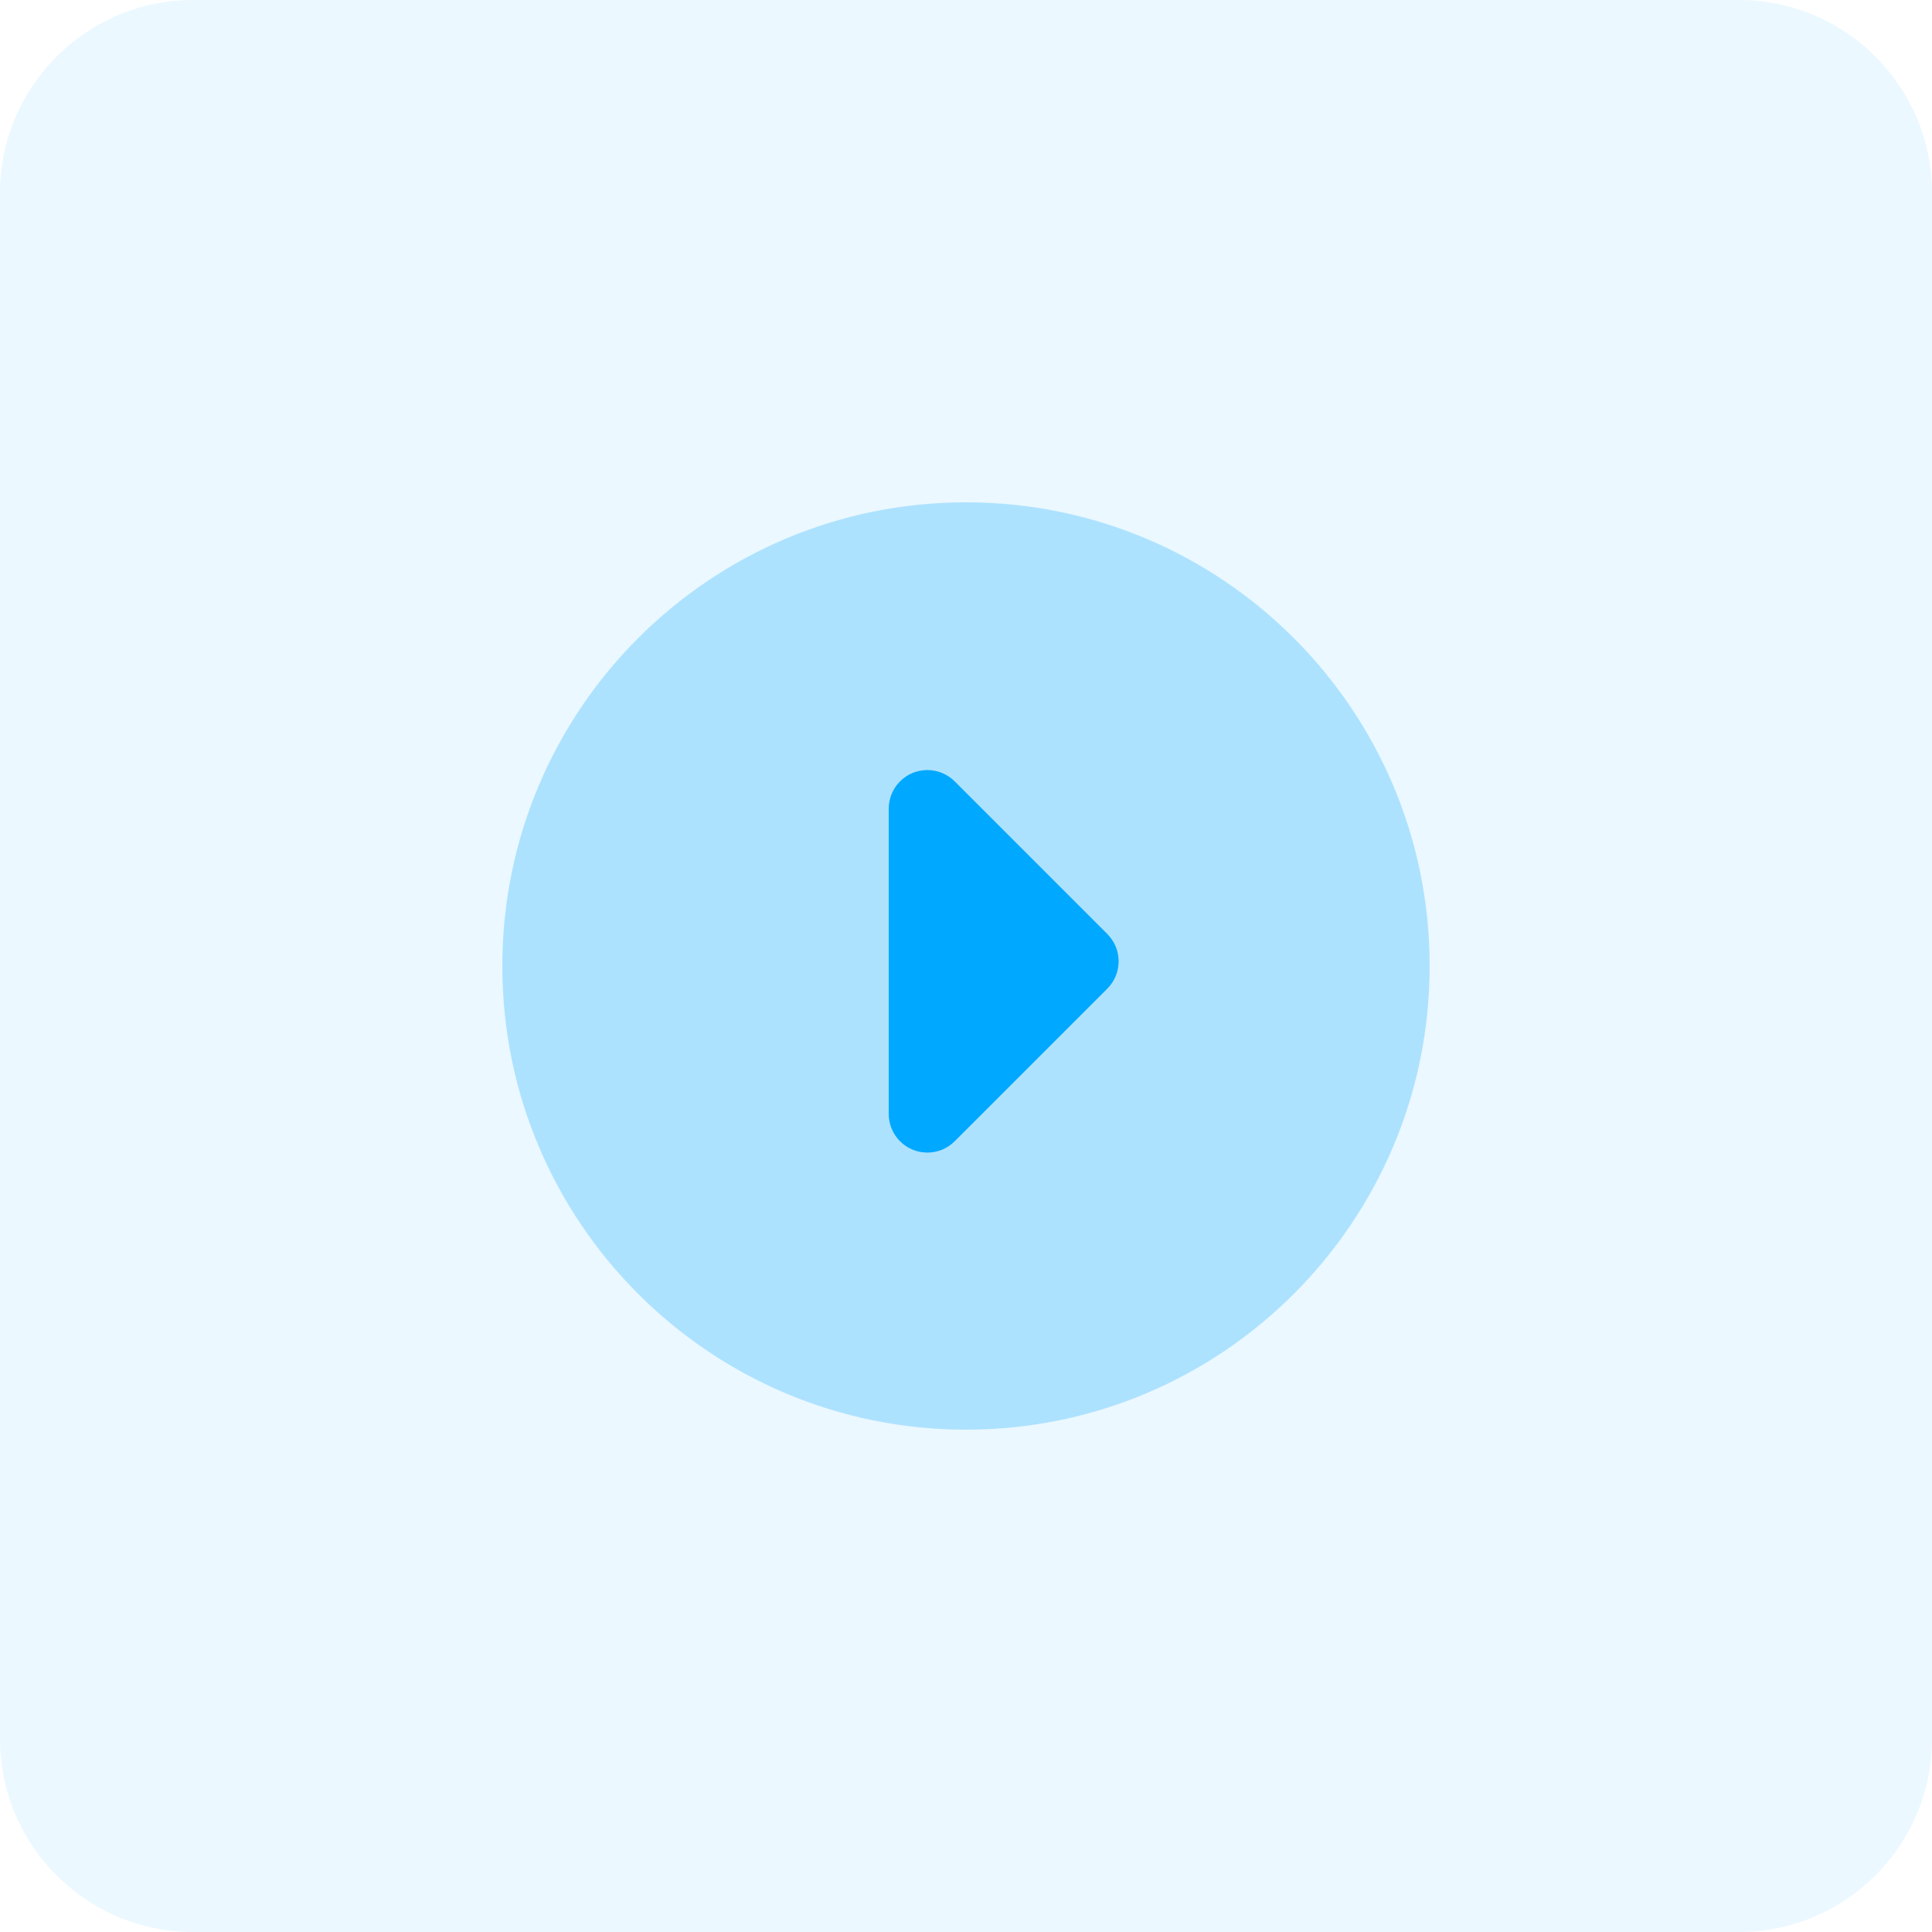
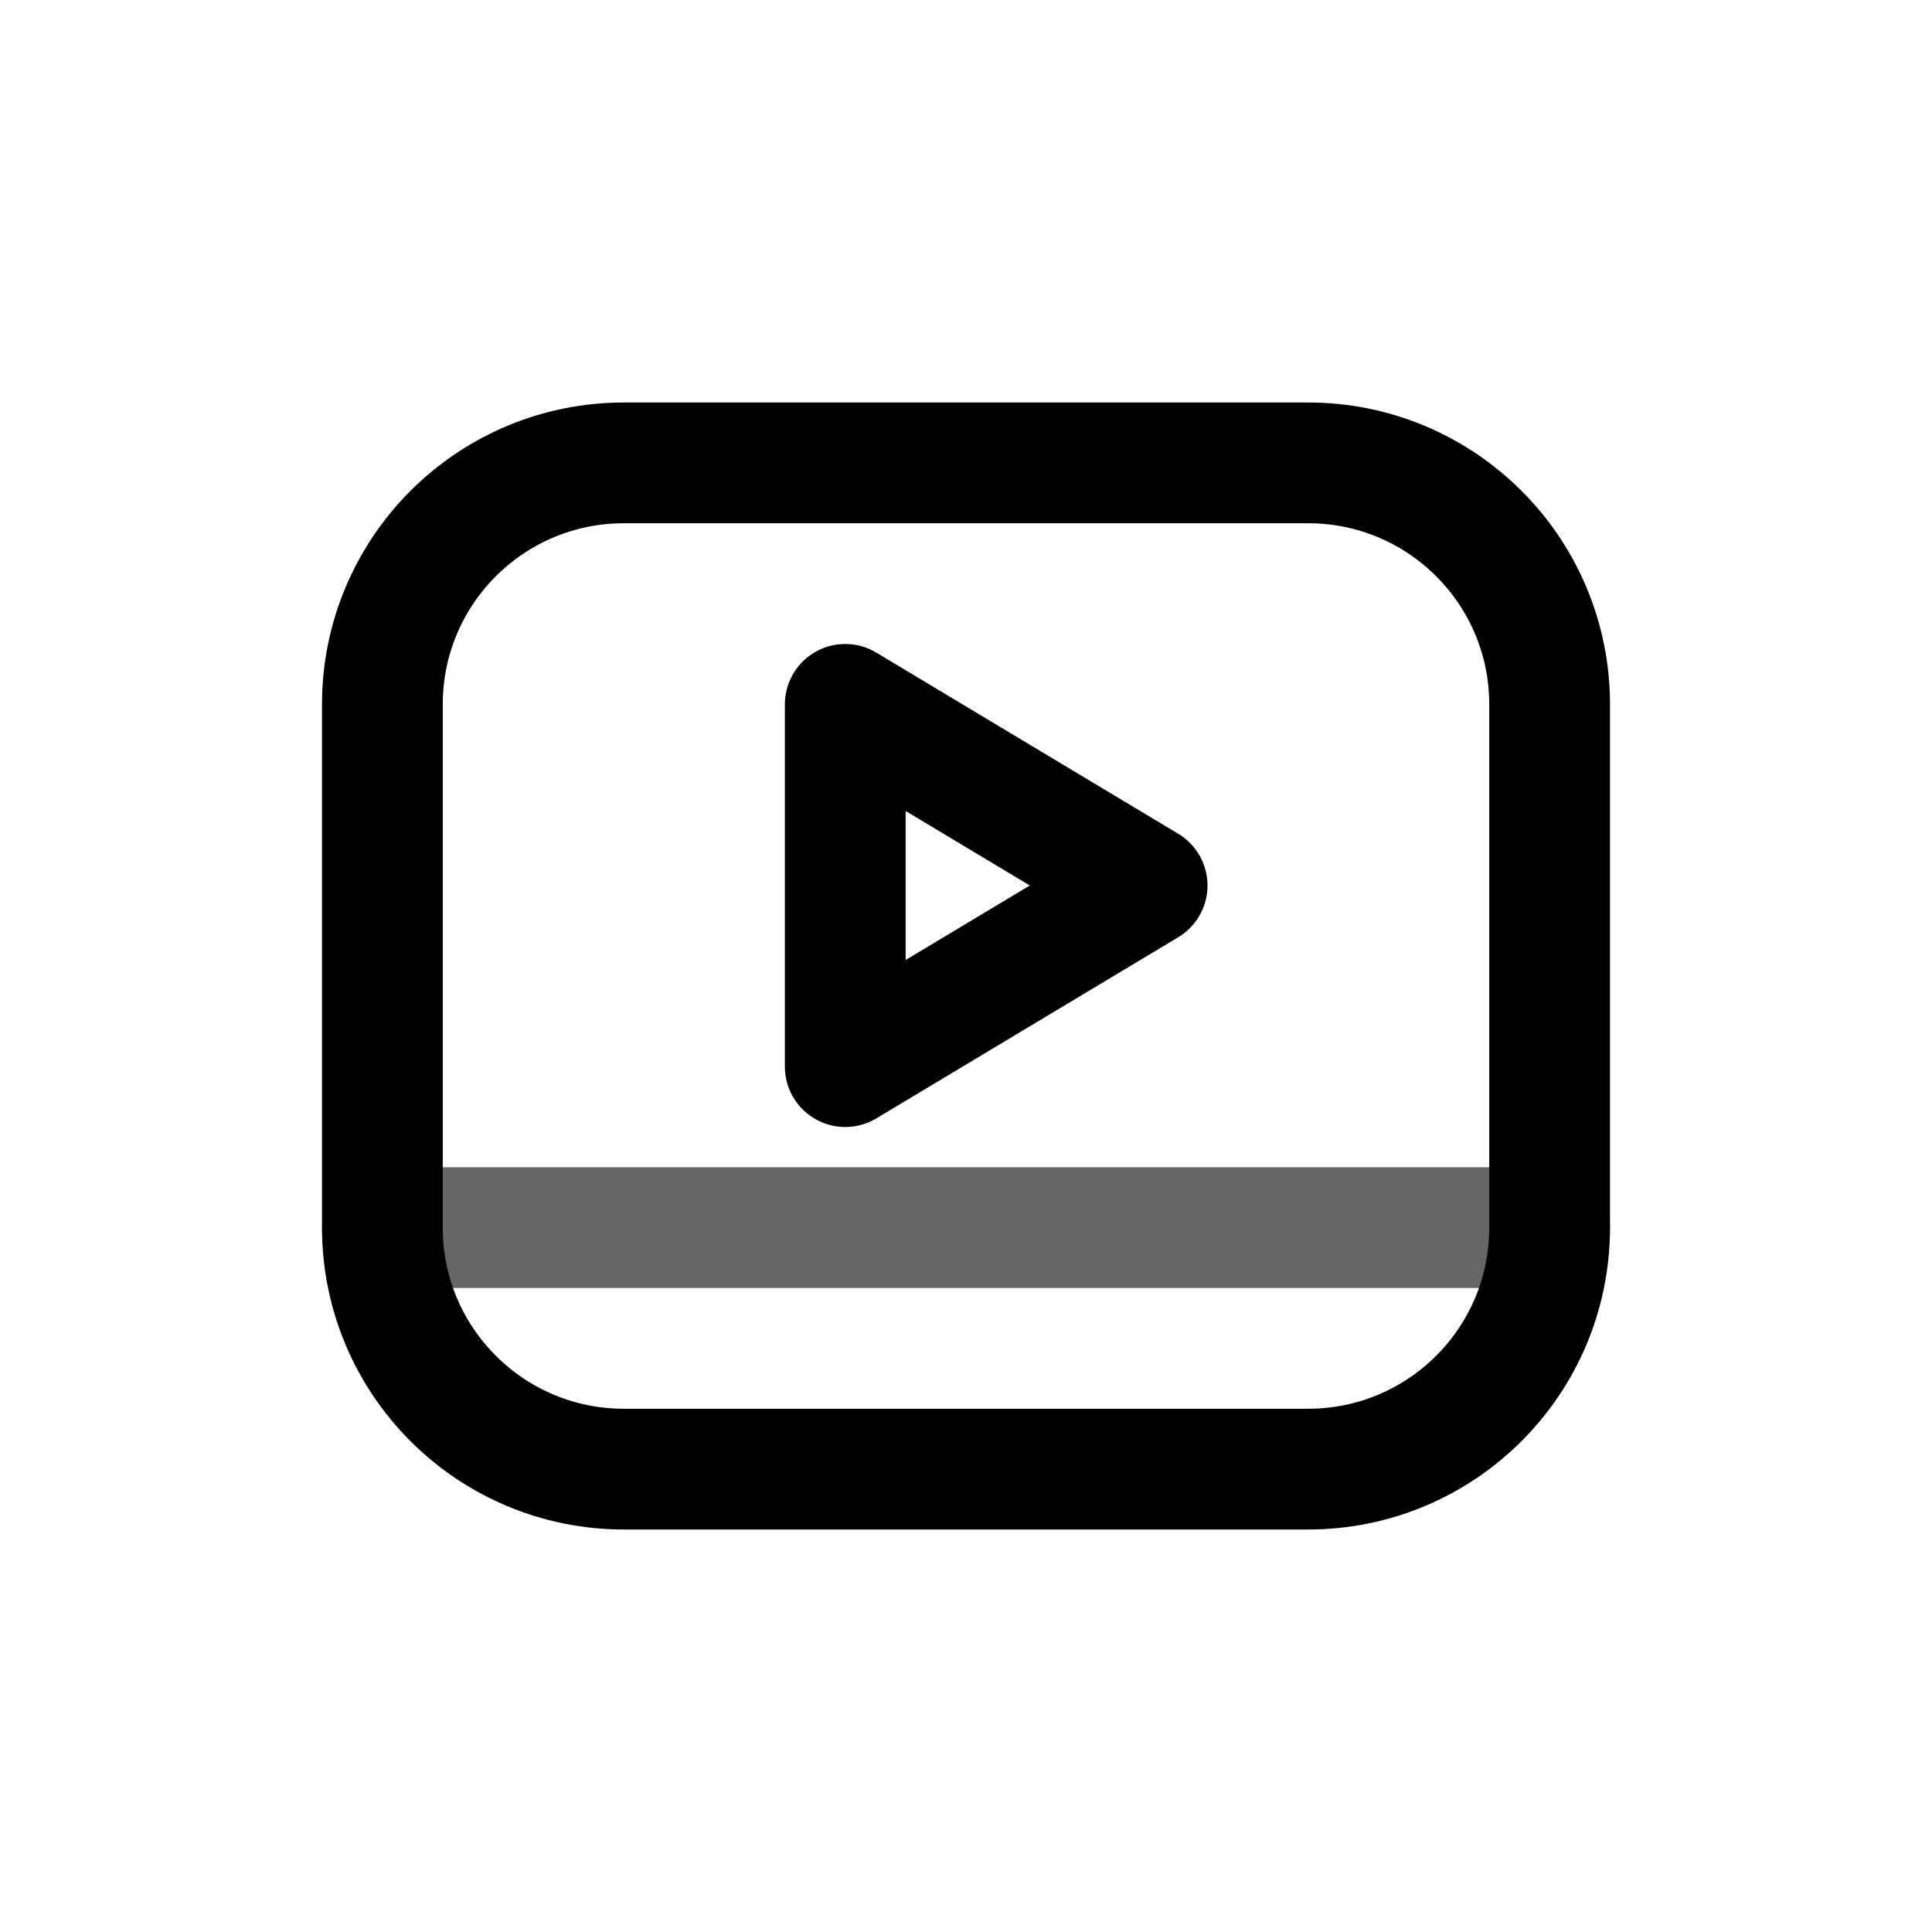
- <svg xmlns="http://www.w3.org/2000/svg" height="50" viewBox="0 0 50 50" width="50">
-   <g fill="none" fill-rule="evenodd">
-     <rect fill="#ebf8ff" fill-rule="nonzero" height="50" rx="5" width="50" />
-     <circle cx="25" cy="25" fill="#ade2ff" r="12" />
-     <path d="m27.5 22.793v5.586c0 .552-.448 1-1 1h-5.586c-.552 0-1-.448-1-1 0-.265.105-.52.293-.707l5.586-5.586c.391-.391 1.024-.391 1.414 0 .188.188.293.442.293.707z" fill="#00a8ff" transform="matrix(.7071068 -.7071068 .7071068 .7071068 -10.85534 23.55025)" />
-   </g>
+ <svg xmlns="http://www.w3.org/2000/svg" width="24" height="24" viewBox="0 0 24 24" fill="none">
+   <path stroke="currentColor" stroke-linecap="round" stroke-linejoin="round" stroke-width="1.5" d="M7.75 5.75H16.25C17.907 5.75 19.25 7.093 19.25 8.75V15.25C19.25 16.907 17.907 18.25 16.25 18.25H7.75C6.093 18.25 4.75 16.907 4.75 15.25V8.75C4.75 7.093 6.093 5.75 7.75 5.75Z" />
+   <path stroke="currentColor" stroke-opacity=".6" stroke-linecap="round" stroke-linejoin="round" stroke-width="1.5" d="M4.75 15.25H19.25" />
+   <path stroke="currentColor" stroke-linecap="round" stroke-linejoin="round" stroke-width="1.5" d="M10.5 8.75L14.25 11L10.5 13.25V8.75Z" />
</svg>
